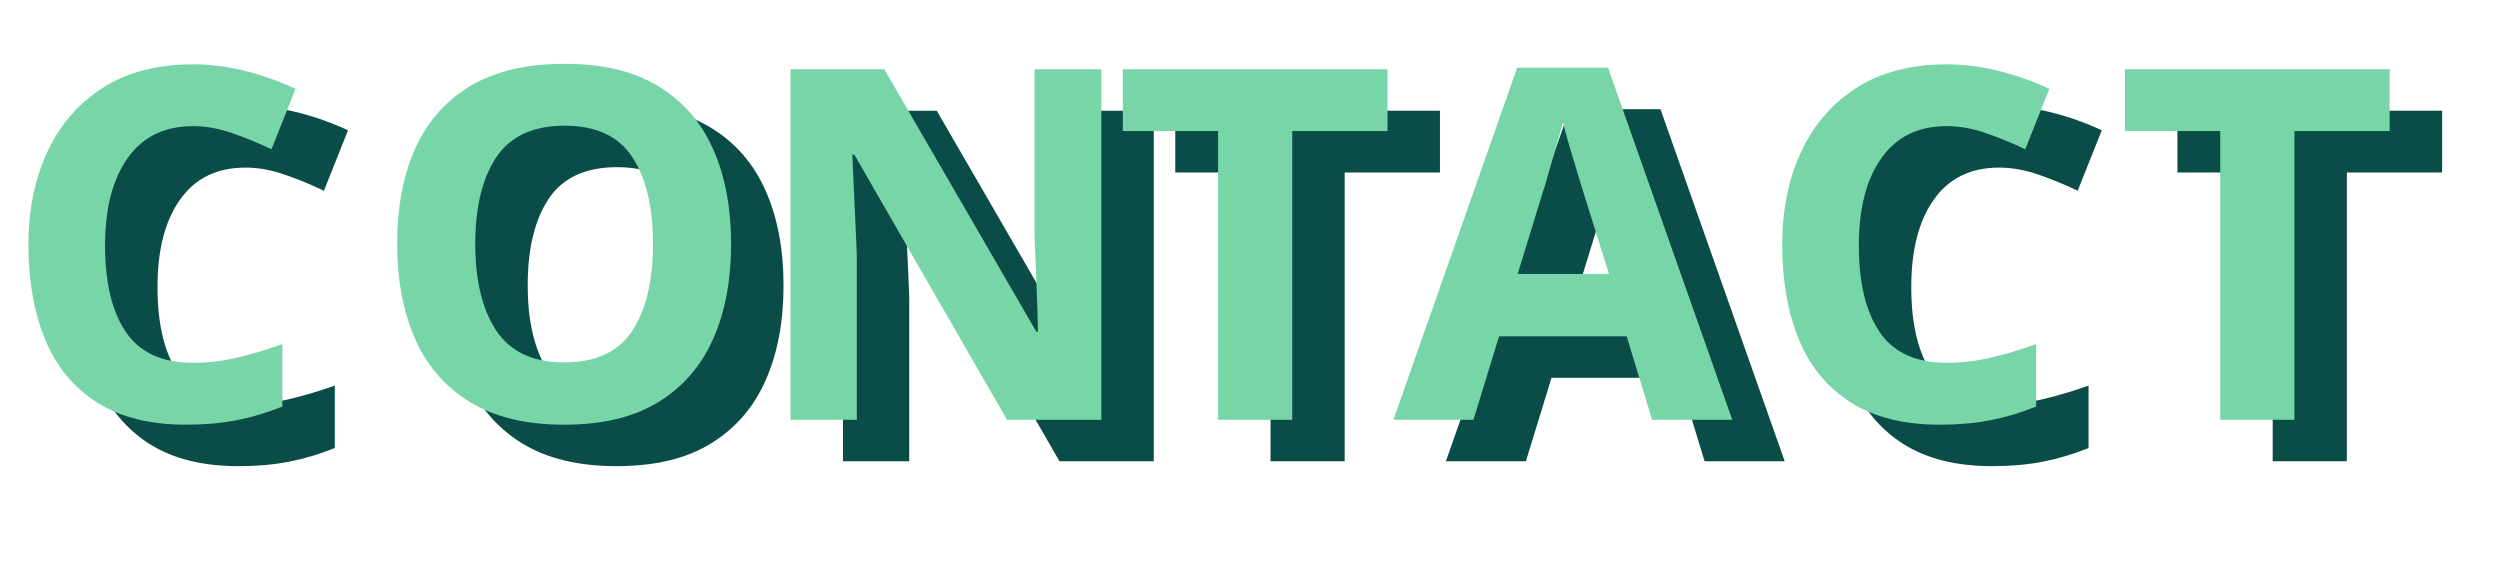
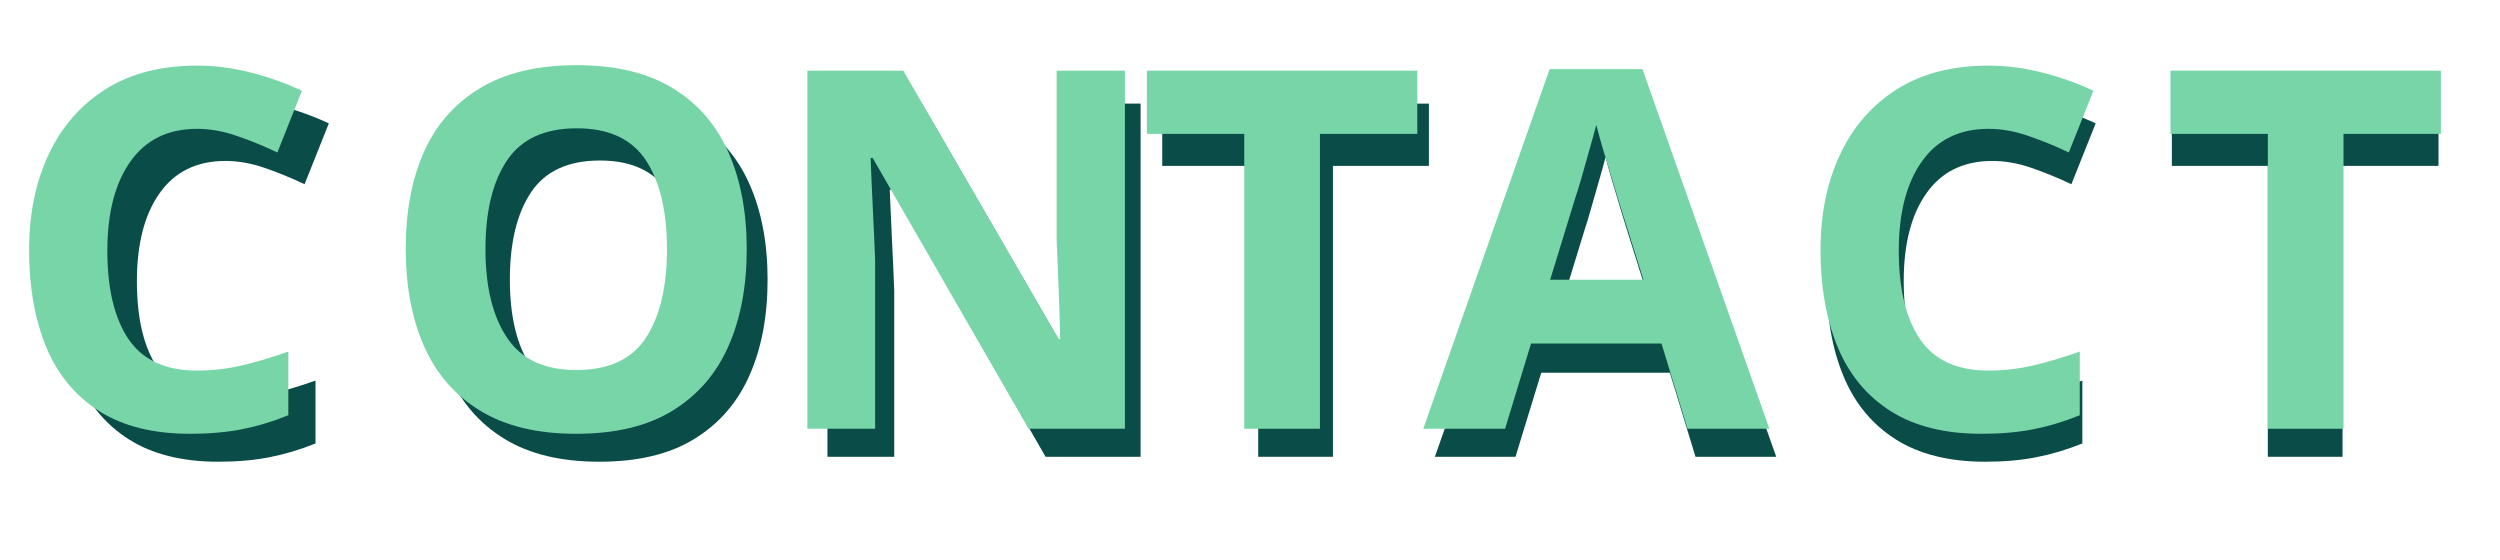
- <svg xmlns="http://www.w3.org/2000/svg" id="Layer_2" data-name="Layer 2" viewBox="0 0 366.61 82.54">
+ <svg xmlns="http://www.w3.org/2000/svg" id="Layer_2" data-name="Layer 2" viewBox="0 0 363.9 81.39">
  <defs>
    <style>
      .cls-1 {
+         letter-spacing: -.02em;
+       }
+ 
+       .cls-2 {
        letter-spacing: -.11em;
      }

-       .cls-2 {
+       .cls-3 {
        fill: #094c48;
+         font-size: 72px;
      }

-       .cls-2, .cls-3 {
+       .cls-3, .cls-4 {
        font-family: Geist-UltraBlack, Geist;
-         font-size: 72px;
        font-variation-settings: 'wght' 208;
        font-weight: 800;
      }

-       .cls-4 {
+       .cls-5 {
        letter-spacing: -.05em;
-       }
- 
-       .cls-5 {
-         letter-spacing: -.02em;
      }

      .cls-6 {
        letter-spacing: -.02em;
      }

      .cls-7 {
+         letter-spacing: -.02em;
+       }
+ 
+       .cls-8 {
+         letter-spacing: -.05em;
+       }
+ 
+       .cls-9 {
        letter-spacing: 0em;
      }

-       .cls-3 {
+       .cls-10 {
+         letter-spacing: 0em;
+       }
+ 
+       .cls-11 {
+         letter-spacing: -.01em;
+       }
+ 
+       .cls-4 {
        fill: #77d5a7;
+         font-size: 73px;
+       }
+ 
+       .cls-12 {
+         letter-spacing: -.11em;
      }
    </style>
  </defs>
-   <g id="Layer_5" data-name="Layer 5">
-     <text class="cls-2" transform="translate(7.69 67.64)">
+   <g id="Layer_2-2" data-name="Layer 2">
+     <text class="cls-3" transform="translate(4.52 66.49)">
      <tspan x="0" y="0">C</tspan>
-       <tspan class="cls-5" x="54.07" y="0">O</tspan>
-       <tspan class="cls-7" x="109.44" y="0">N</tspan>
-       <tspan class="cls-1" x="163.22" y="0">T</tspan>
-       <tspan class="cls-4" x="204.34" y="0">A</tspan>
-       <tspan class="cls-6" x="257.18" y="0">C</tspan>
+       <tspan class="cls-6" x="54.07" y="0">O</tspan>
+       <tspan class="cls-10" x="109.44" y="0">N</tspan>
+       <tspan class="cls-2" x="163.22" y="0">T</tspan>
+       <tspan class="cls-5" x="204.34" y="0">A</tspan>
+       <tspan class="cls-7" x="257.18" y="0">C</tspan>
      <tspan x="310.18" y="0">T</tspan>
    </text>
-     <text class="cls-3" transform="translate(0 61.56)">
+     <text id="CONTACT" class="cls-4" transform="translate(0 62.41)">
      <tspan x="0" y="0">C</tspan>
-       <tspan class="cls-5" x="54.07" y="0">O</tspan>
-       <tspan class="cls-7" x="109.44" y="0">N</tspan>
-       <tspan class="cls-1" x="163.22" y="0">T</tspan>
-       <tspan class="cls-4" x="204.34" y="0">A</tspan>
-       <tspan class="cls-6" x="257.18" y="0">C</tspan>
-       <tspan x="310.18" y="0">T</tspan>
+       <tspan class="cls-1" x="54.82" y="0">O</tspan>
+       <tspan class="cls-9" x="110.96" y="0">N</tspan>
+       <tspan class="cls-12" x="165.49" y="0">T</tspan>
+       <tspan class="cls-8" x="207.17" y="0">A</tspan>
+       <tspan class="cls-11" x="260.76" y="0">C</tspan>
+       <tspan x="314.48" y="0">T</tspan>
    </text>
  </g>
</svg>
